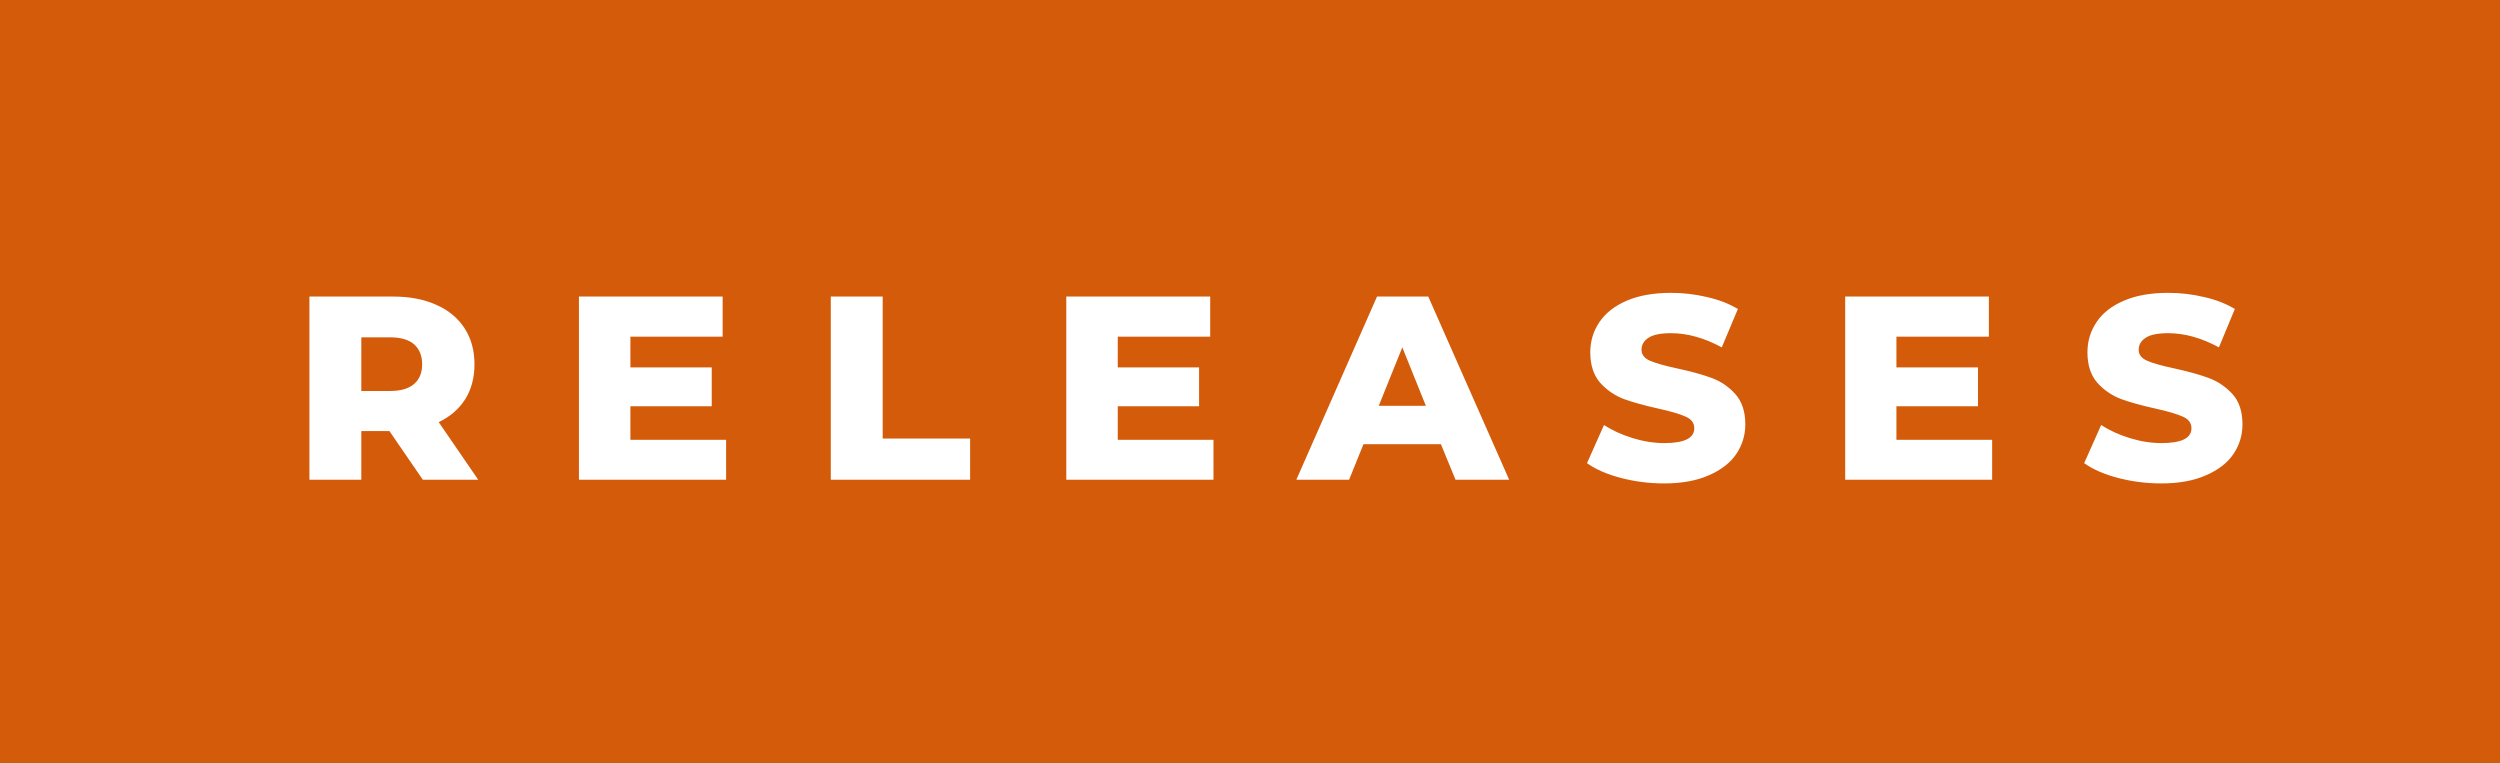
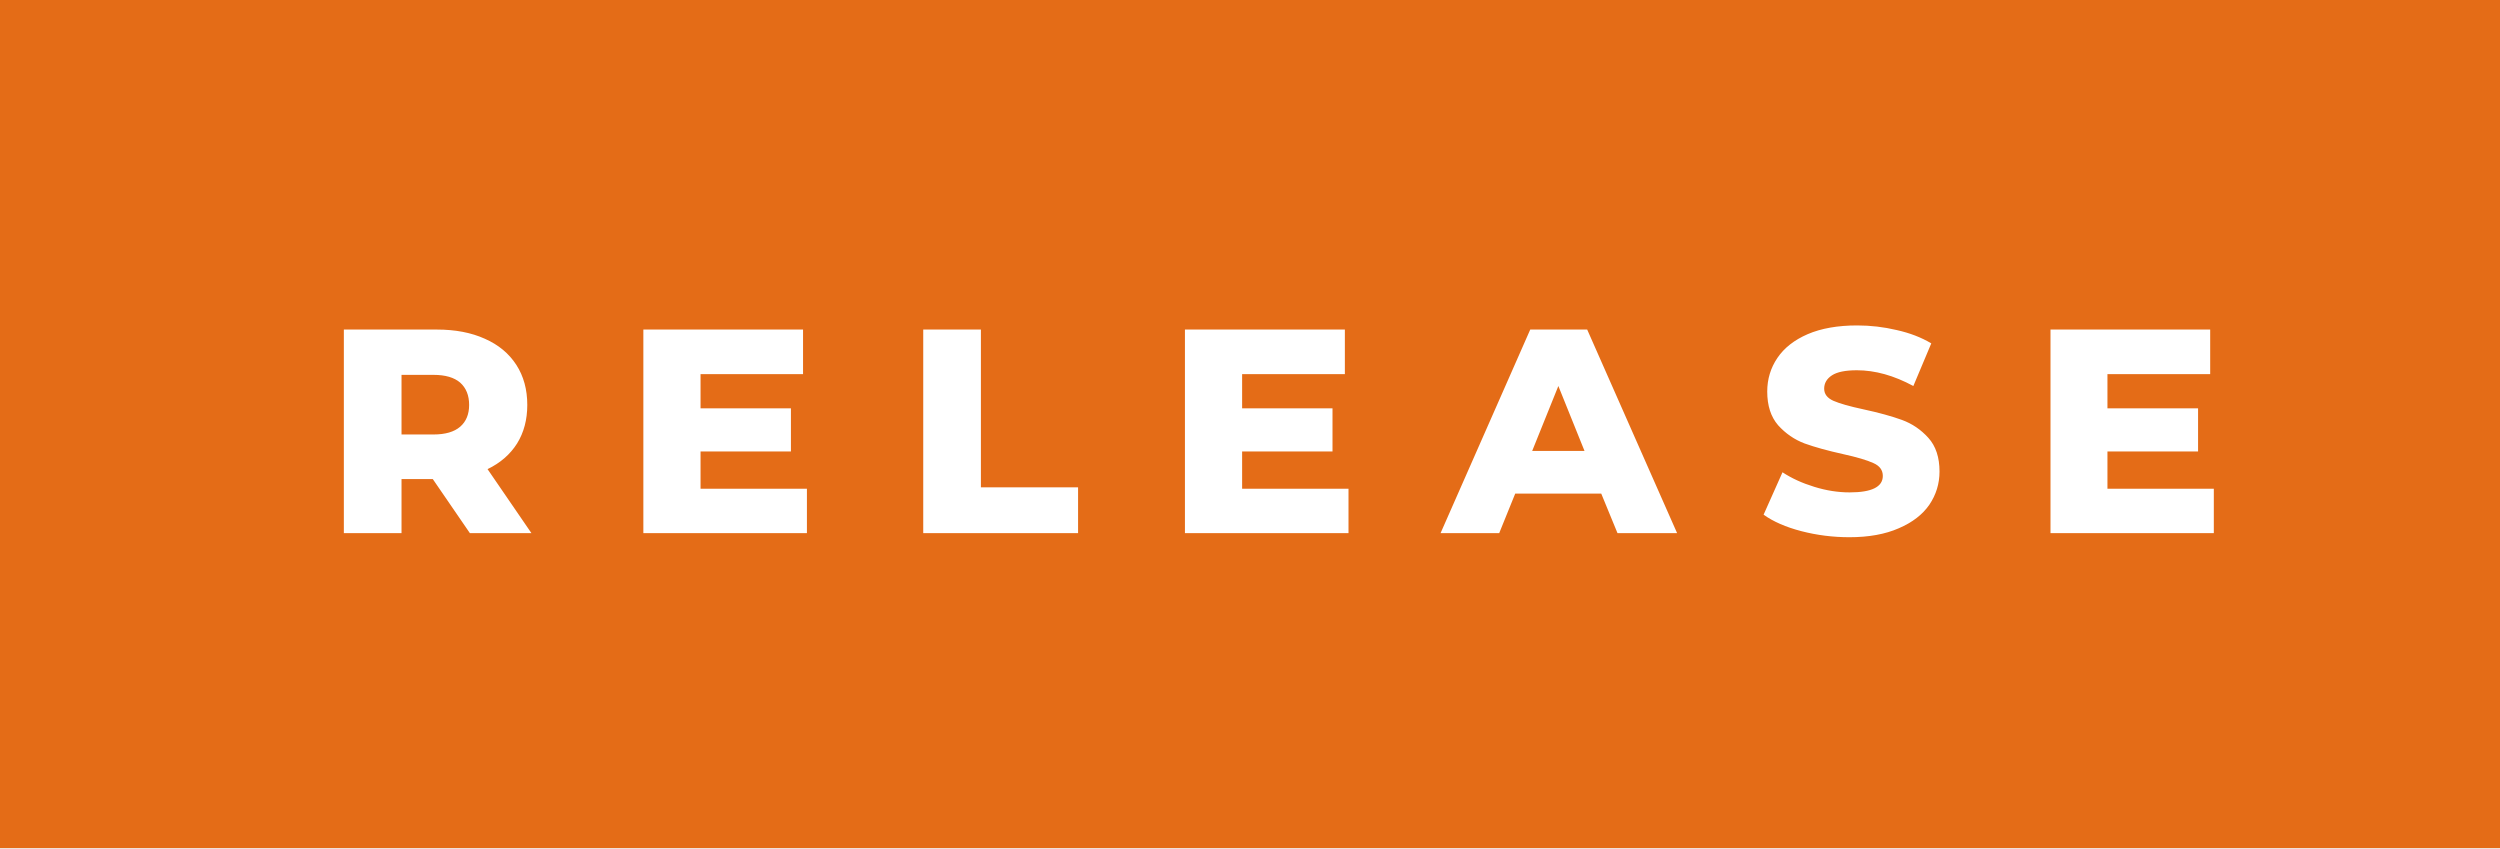
- <svg xmlns="http://www.w3.org/2000/svg" width="114.65" height="35" viewBox="0 0 114.65 35">
+ <svg xmlns="http://www.w3.org/2000/svg" width="103.17" height="35" viewBox="0 0 103.17 35">
  <rect class="svg__rect" x="0" y="0" width="0" height="35" fill="#31C4F3" />
-   <rect class="svg__rect" x="0" y="0" width="114.65" height="35" fill="#D35B09" />
+   <rect class="svg__rect" x="0" y="0" width="103.17" height="35" fill="#E46C17" />
  <path class="svg__text" d="" fill="#FFFFFF" />
-   <path class="svg__text" d="M16.57 22L14.19 22L14.19 13.60L18.03 13.60Q19.17 13.60 20.01 13.98Q20.85 14.35 21.31 15.06Q21.76 15.76 21.76 16.71L21.76 16.71Q21.76 17.62 21.34 18.30Q20.91 18.98 20.12 19.36L20.12 19.36L21.93 22L19.39 22L17.86 19.77L16.57 19.77L16.57 22ZM16.57 15.47L16.57 17.93L17.89 17.93Q18.62 17.93 18.99 17.61Q19.36 17.29 19.36 16.71L19.36 16.71Q19.36 16.12 18.99 15.79Q18.62 15.47 17.89 15.47L17.89 15.47L16.57 15.47ZM33.30 22L26.55 22L26.55 13.60L33.14 13.60L33.14 15.44L28.91 15.44L28.91 16.85L32.64 16.85L32.64 18.63L28.91 18.63L28.91 20.17L33.30 20.17L33.30 22ZM44.49 22L38.10 22L38.10 13.60L40.48 13.60L40.48 20.11L44.49 20.11L44.49 22ZM55.65 22L48.90 22L48.90 13.60L55.50 13.60L55.50 15.44L51.26 15.44L51.26 16.85L54.99 16.85L54.99 18.63L51.26 18.63L51.26 20.17L55.65 20.17L55.65 22ZM61.87 22L59.45 22L63.15 13.60L65.50 13.60L69.21 22L66.75 22L66.08 20.37L62.53 20.37L61.87 22ZM64.31 15.93L63.23 18.61L65.39 18.61L64.31 15.93ZM72.78 21.24L72.78 21.24L73.56 19.49Q74.12 19.86 74.87 20.09Q75.61 20.32 76.33 20.32L76.33 20.32Q77.70 20.32 77.70 19.64L77.70 19.64Q77.70 19.28 77.31 19.11Q76.92 18.93 76.06 18.74L76.06 18.74Q75.11 18.53 74.47 18.30Q73.84 18.06 73.38 17.55Q72.93 17.03 72.93 16.16L72.93 16.16Q72.93 15.39 73.35 14.77Q73.77 14.15 74.60 13.79Q75.44 13.43 76.64 13.43L76.64 13.43Q77.47 13.43 78.27 13.62Q79.08 13.80 79.70 14.17L79.70 14.17L78.96 15.93Q77.76 15.28 76.63 15.28L76.63 15.28Q75.92 15.28 75.60 15.49Q75.28 15.70 75.28 16.04L75.28 16.04Q75.28 16.37 75.66 16.54Q76.05 16.71 76.89 16.89L76.89 16.89Q77.86 17.10 78.49 17.33Q79.12 17.56 79.58 18.07Q80.04 18.58 80.04 19.46L80.04 19.46Q80.04 20.21 79.62 20.83Q79.20 21.44 78.36 21.80Q77.52 22.17 76.32 22.17L76.32 22.17Q75.30 22.17 74.34 21.92Q73.38 21.67 72.78 21.24ZM91.36 22L84.62 22L84.62 13.60L91.21 13.60L91.21 15.44L86.97 15.44L86.97 16.85L90.71 16.85L90.71 18.63L86.97 18.63L86.97 20.17L91.36 20.17L91.36 22ZM95.58 21.24L95.58 21.24L96.36 19.49Q96.92 19.86 97.67 20.09Q98.41 20.32 99.13 20.32L99.13 20.32Q100.50 20.32 100.50 19.64L100.50 19.64Q100.50 19.28 100.11 19.11Q99.72 18.93 98.86 18.74L98.86 18.74Q97.91 18.53 97.27 18.30Q96.64 18.06 96.18 17.55Q95.73 17.03 95.73 16.16L95.73 16.16Q95.73 15.39 96.15 14.77Q96.56 14.15 97.40 13.79Q98.23 13.43 99.44 13.43L99.44 13.43Q100.27 13.43 101.07 13.62Q101.88 13.80 102.49 14.17L102.49 14.17L101.76 15.93Q100.56 15.28 99.43 15.28L99.43 15.28Q98.72 15.28 98.40 15.49Q98.08 15.70 98.08 16.04L98.08 16.04Q98.08 16.37 98.46 16.54Q98.84 16.71 99.69 16.89L99.69 16.89Q100.65 17.10 101.28 17.33Q101.91 17.56 102.38 18.07Q102.84 18.58 102.84 19.46L102.84 19.46Q102.84 20.21 102.42 20.83Q102.00 21.44 101.16 21.80Q100.32 22.17 99.12 22.17L99.12 22.17Q98.10 22.17 97.14 21.92Q96.18 21.67 95.58 21.24Z" fill="#FFFFFF" x="39" />
+   <path class="svg__text" d="M16.57 22L14.19 22L14.19 13.60L18.03 13.60Q19.17 13.60 20.01 13.98Q20.85 14.35 21.31 15.06Q21.76 15.76 21.76 16.71L21.76 16.71Q21.76 17.62 21.34 18.30Q20.91 18.98 20.12 19.36L20.12 19.36L21.93 22L19.39 22L17.86 19.77L16.57 19.77L16.57 22ZM16.57 15.47L16.57 17.93L17.89 17.93Q18.62 17.93 18.99 17.61Q19.36 17.29 19.36 16.71L19.36 16.71Q19.36 16.12 18.99 15.79Q18.62 15.47 17.89 15.47L17.89 15.47L16.57 15.47ZM33.30 22L26.55 22L26.55 13.60L33.14 13.60L33.14 15.44L28.91 15.44L28.91 16.85L32.64 16.85L32.64 18.63L28.91 18.63L28.91 20.17L33.30 20.17L33.30 22ZM44.49 22L38.10 22L38.10 13.60L40.48 13.60L40.48 20.11L44.49 20.11L44.49 22ZM55.65 22L48.90 22L48.90 13.60L55.50 13.60L55.50 15.44L51.26 15.44L51.26 16.85L54.99 16.85L54.99 18.63L51.26 18.63L51.26 20.17L55.65 20.17L55.65 22ZM61.87 22L59.45 22L63.15 13.60L65.50 13.60L69.21 22L66.75 22L66.08 20.37L62.53 20.37L61.87 22ZM64.31 15.93L63.23 18.61L65.39 18.61L64.31 15.93ZM72.78 21.24L72.78 21.24L73.56 19.49Q74.12 19.86 74.87 20.09Q75.61 20.32 76.33 20.32L76.33 20.32Q77.70 20.32 77.70 19.64L77.70 19.64Q77.70 19.28 77.31 19.11Q76.92 18.93 76.06 18.74L76.06 18.74Q75.11 18.53 74.47 18.30Q73.84 18.06 73.38 17.55Q72.93 17.03 72.93 16.16L72.93 16.16Q72.93 15.39 73.35 14.77Q73.77 14.15 74.60 13.79Q75.44 13.43 76.64 13.43L76.64 13.43Q77.47 13.43 78.27 13.62Q79.08 13.80 79.70 14.17L79.70 14.17L78.96 15.93Q77.76 15.28 76.63 15.28L76.63 15.28Q75.92 15.28 75.60 15.49Q75.28 15.70 75.28 16.04L75.28 16.04Q75.28 16.37 75.66 16.54Q76.05 16.71 76.89 16.89L76.89 16.89Q77.86 17.10 78.49 17.33Q79.12 17.56 79.58 18.07Q80.04 18.58 80.04 19.46L80.04 19.46Q80.04 20.21 79.62 20.83Q79.20 21.44 78.36 21.80Q77.52 22.17 76.32 22.17L76.32 22.17Q75.30 22.17 74.34 21.92Q73.38 21.67 72.78 21.24ZM91.36 22L84.62 22L84.62 13.60L91.21 13.60L91.21 15.44L86.97 15.44L86.97 16.85L90.71 16.85L90.71 18.63L86.97 18.63L86.97 20.17L91.36 20.17L91.36 22Z" fill="#FFFFFF" x="39" />
</svg>
